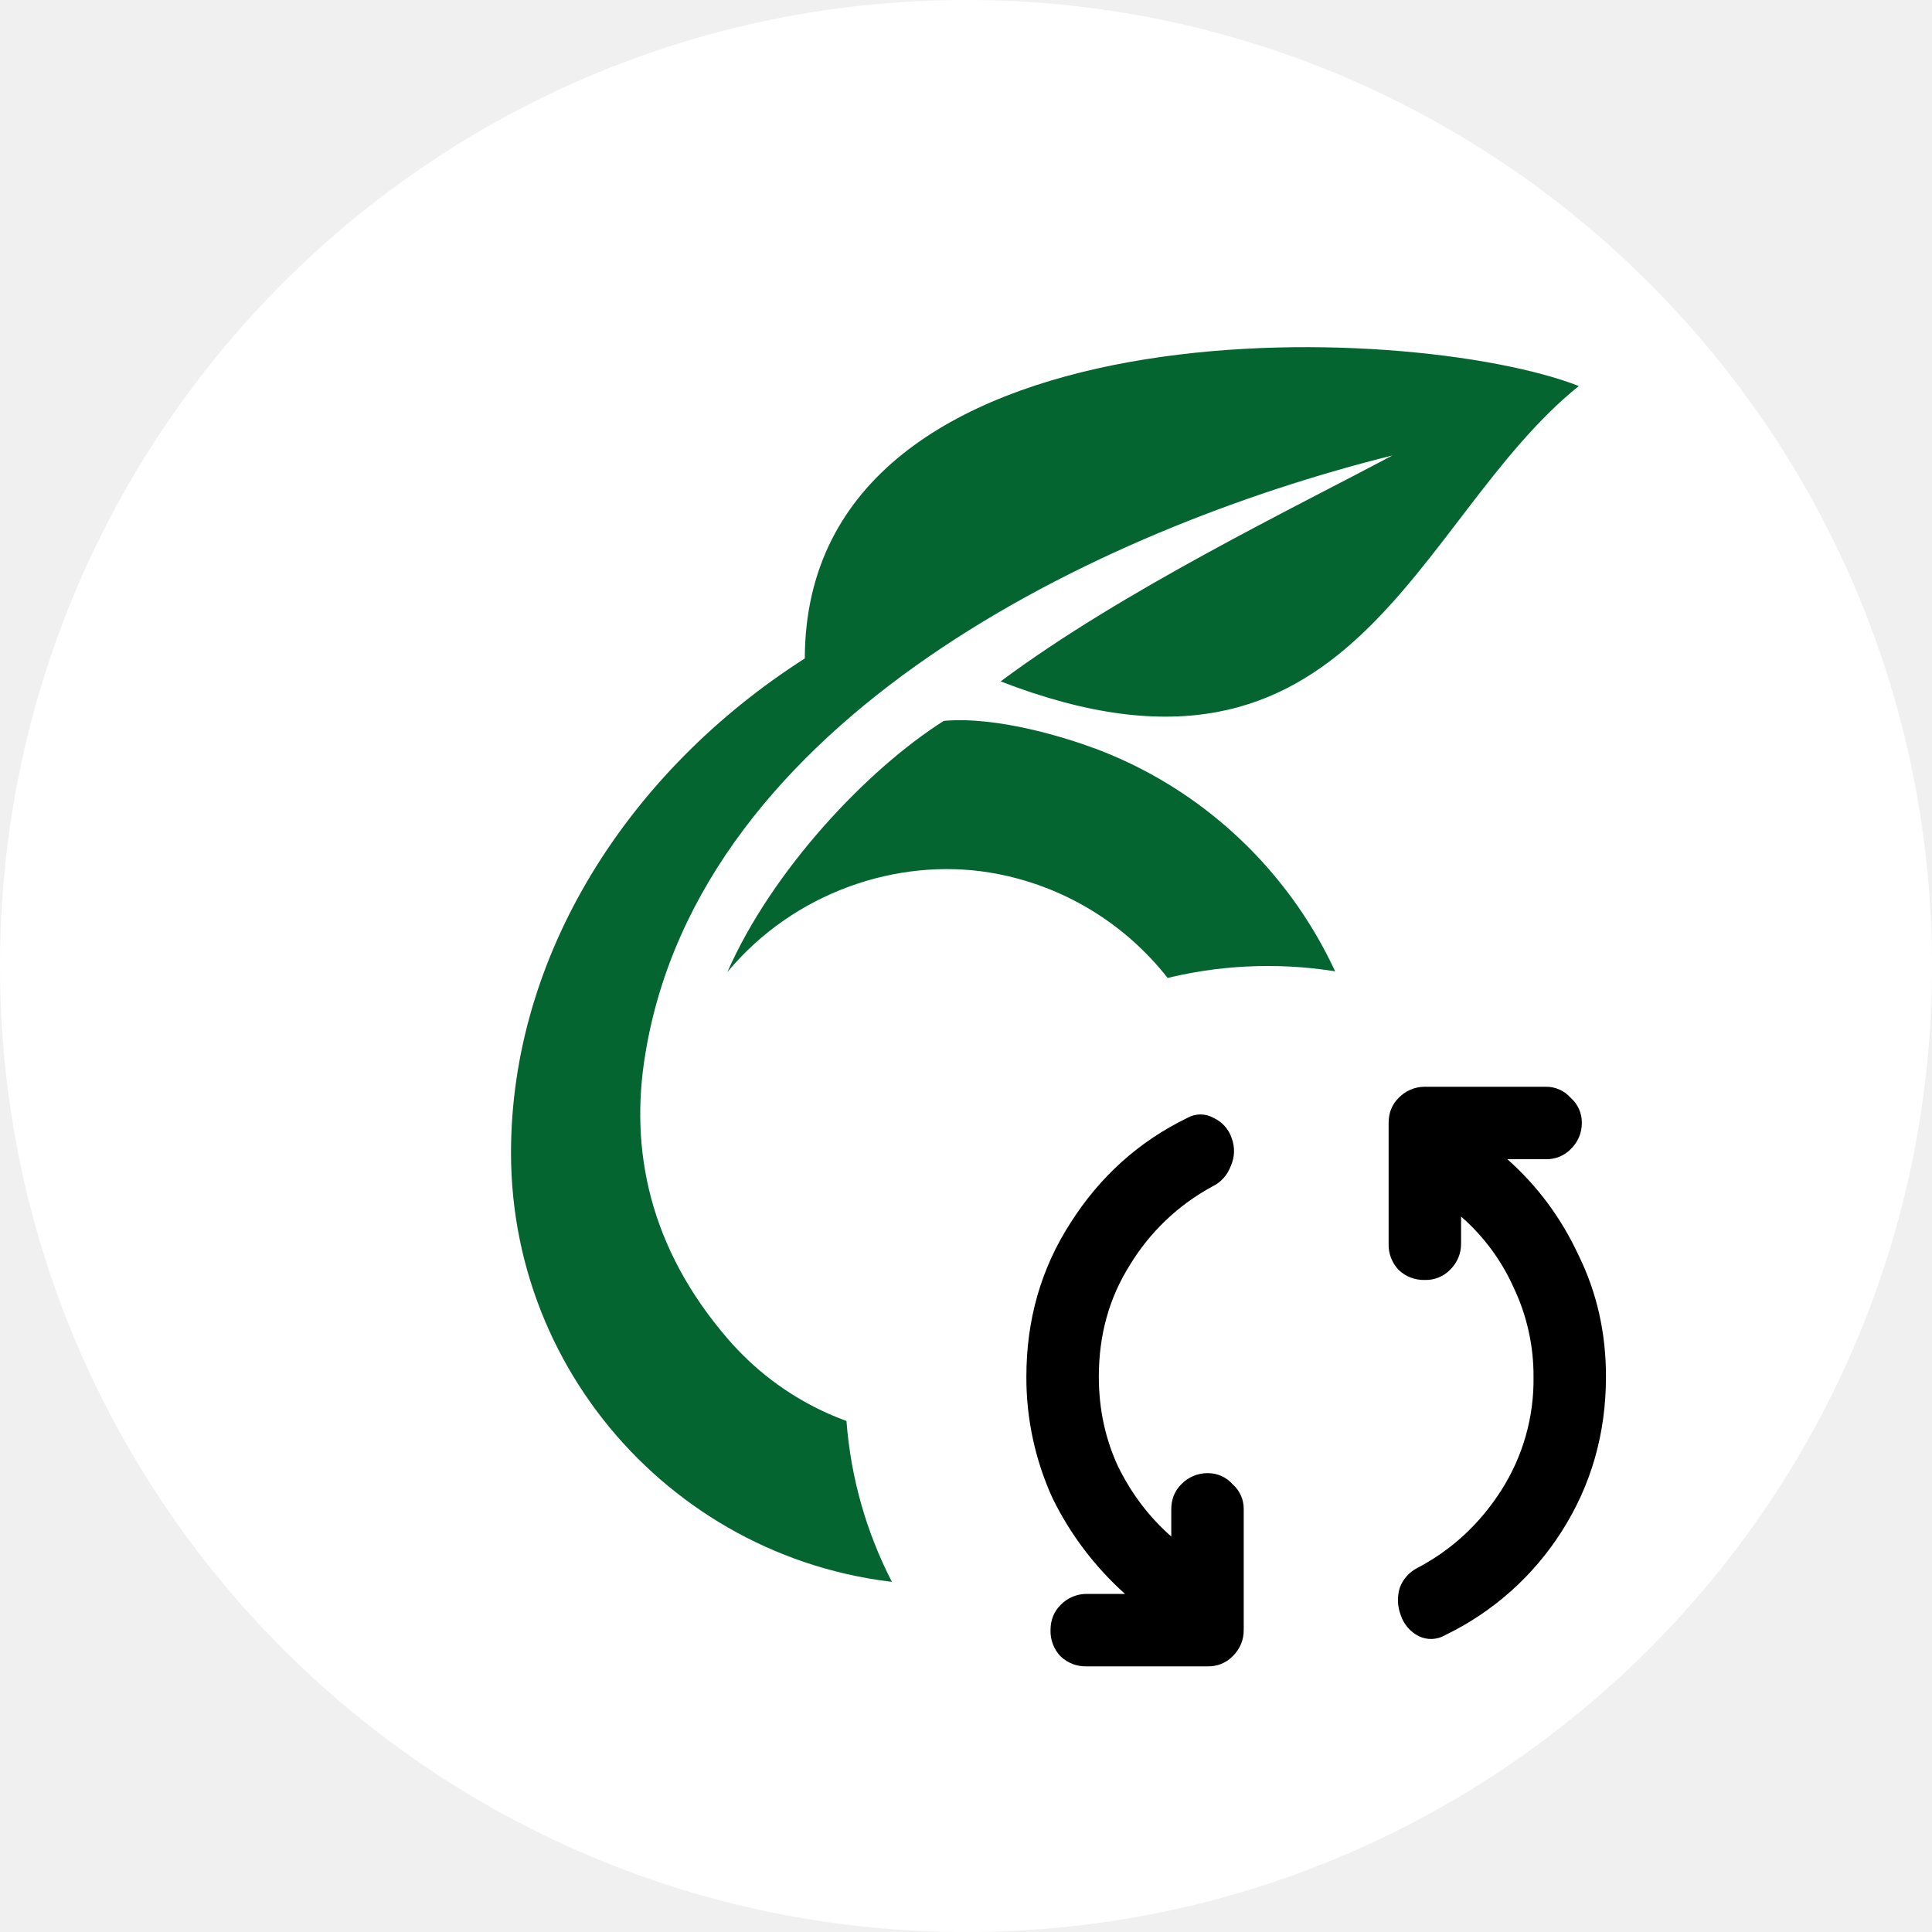
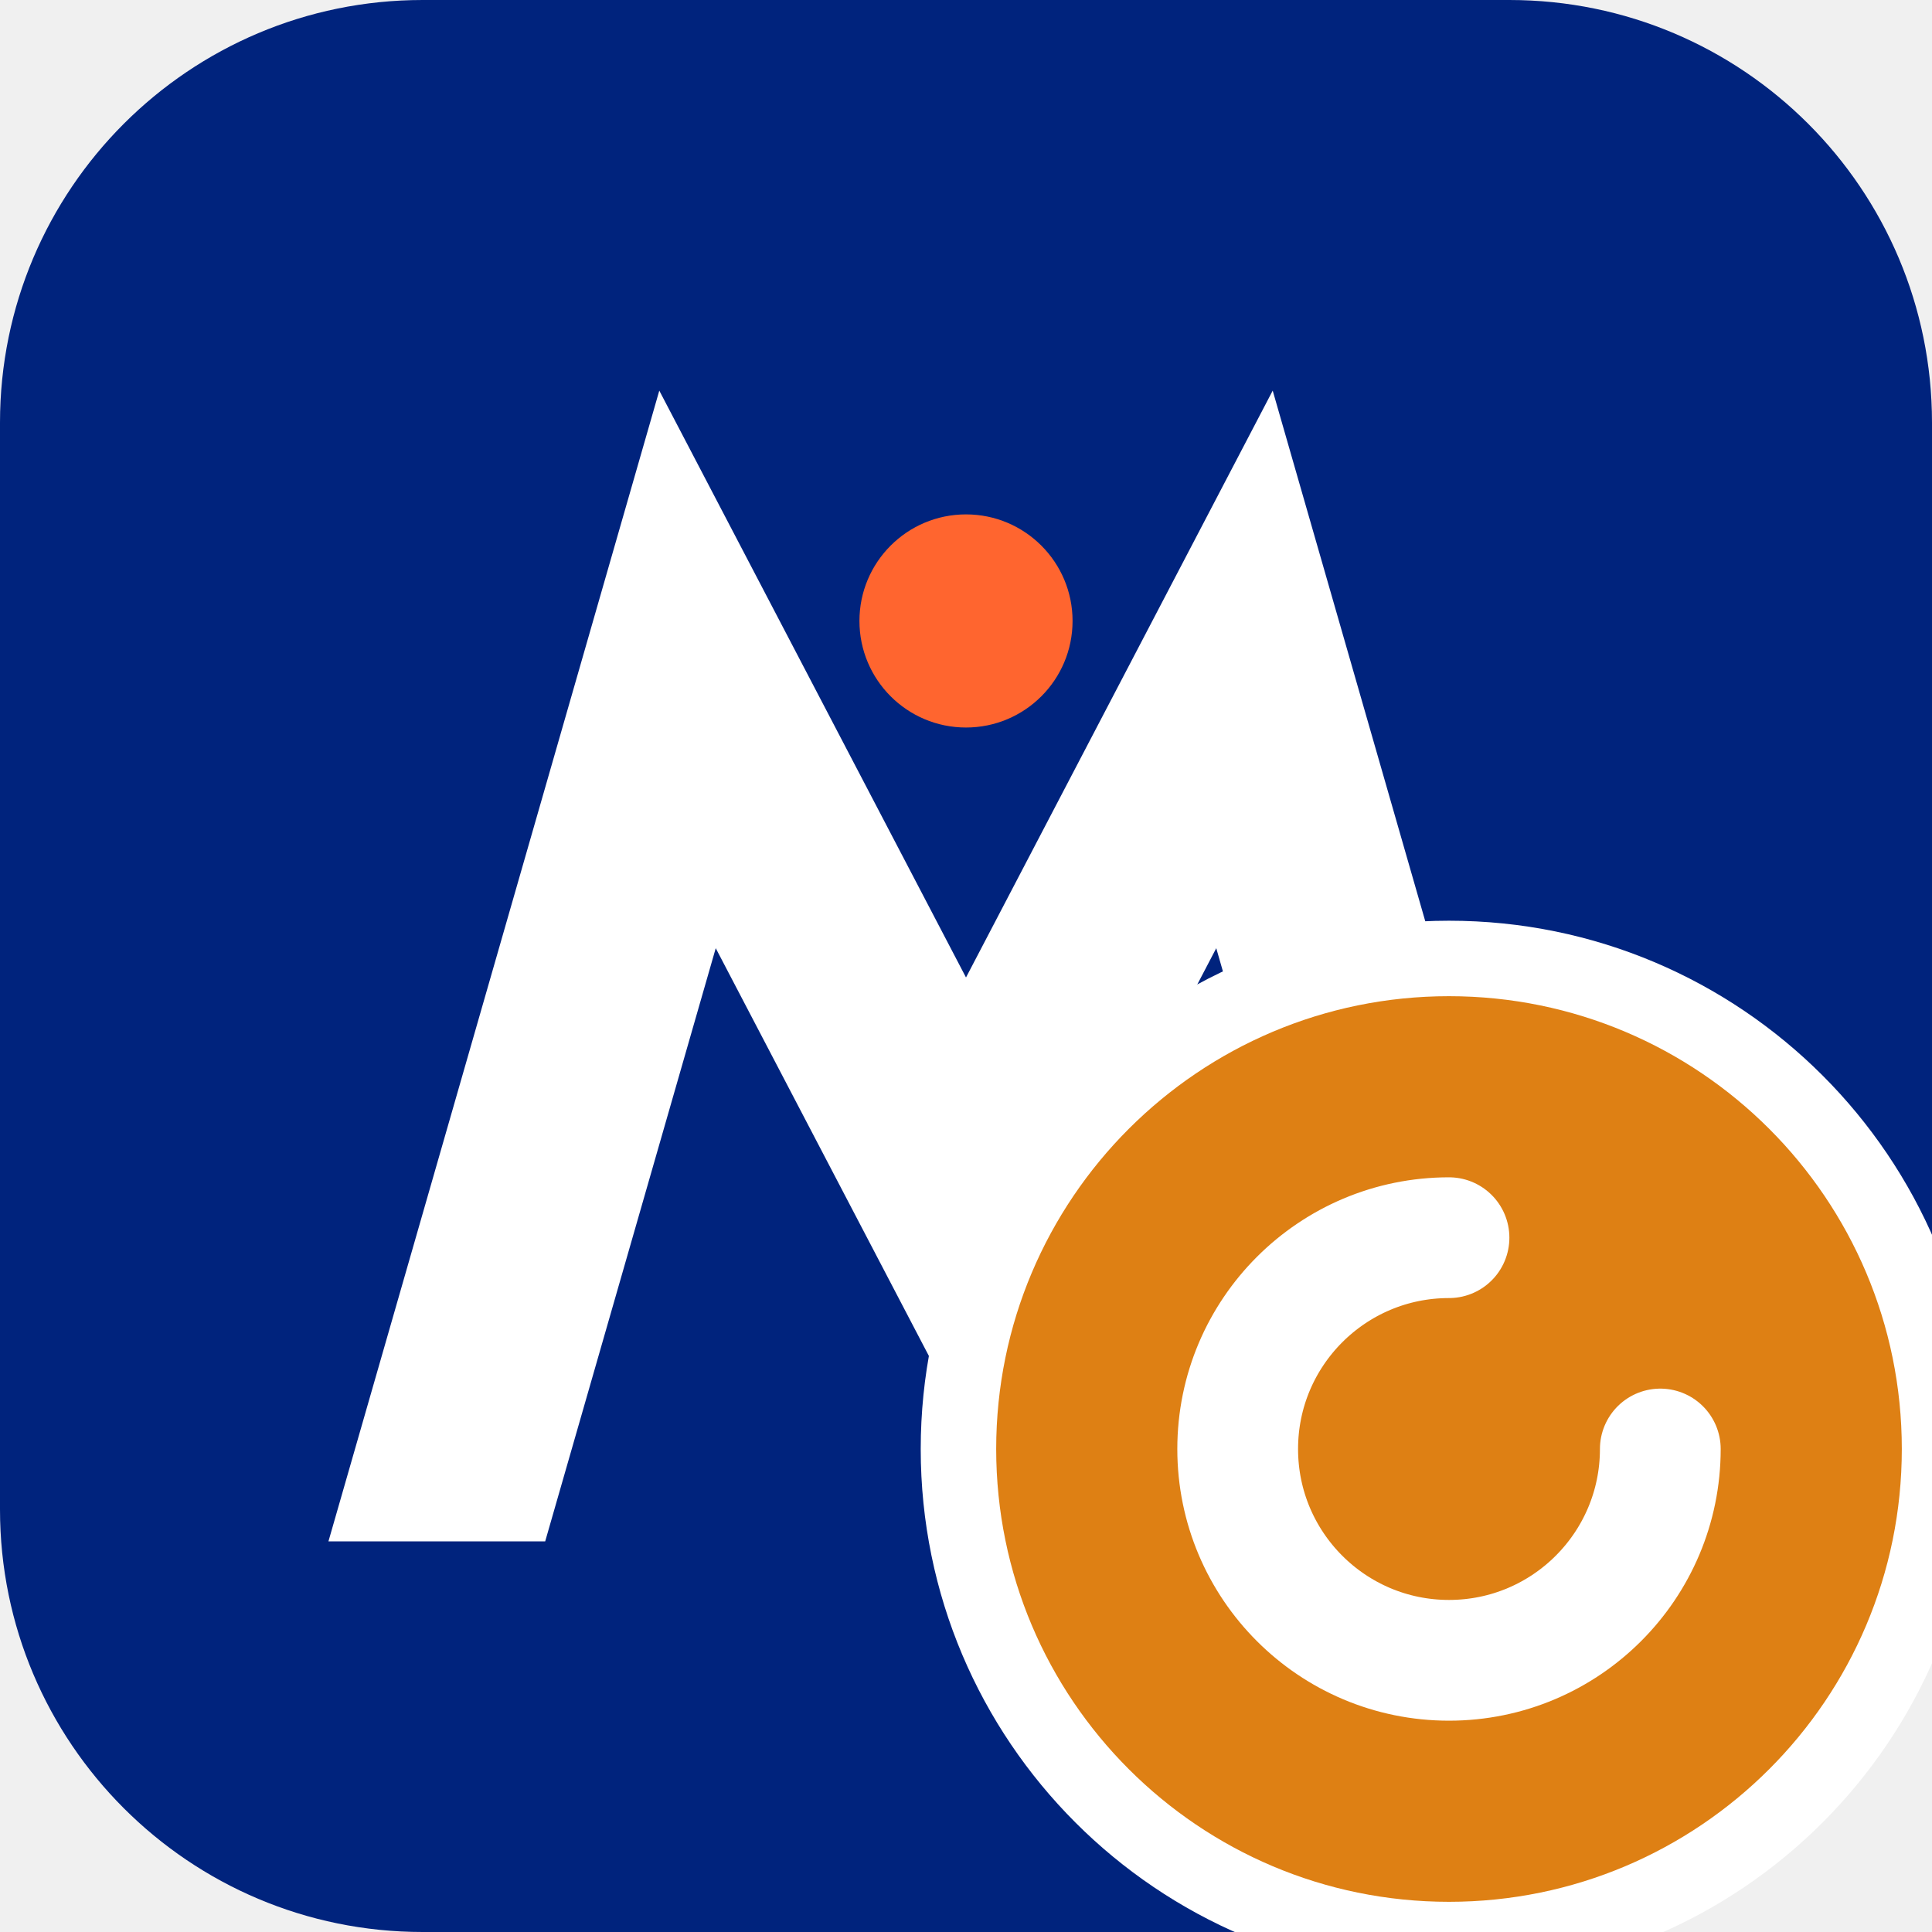
- <svg xmlns="http://www.w3.org/2000/svg" width="16" height="16" viewBox="0 0 16 16" fill="none">
-   <circle cx="8" cy="8" r="8" fill="#fff" />
-   <path d="M13.075 3.197C11.688 2.654 6.672 2.458 6.665 5.453C5.2 6.389 4.232 7.912 4.232 9.547C4.232 11.523 5.835 13.125 7.81 13.125C9.785 13.125 11.387 11.523 11.387 9.547C11.387 8.024 10.433 6.716 9.085 6.205C8.824 6.107 8.261 5.931 7.816 5.97C7.176 6.375 6.391 7.213 6.024 8.05C6.574 7.389 7.431 7.101 8.196 7.226C9.314 7.409 10.171 8.377 10.171 9.554C10.171 10.855 9.118 11.909 7.816 11.909C7.097 11.909 6.456 11.588 6.024 11.084C5.377 10.332 5.213 9.521 5.344 8.73C5.796 5.957 9.085 4.381 11.531 3.772C10.733 4.198 9.295 4.891 8.287 5.643C11.224 6.781 11.701 4.302 13.075 3.197Z" fill="#046530" />
-   <circle cx="10.5" cy="11.5" r="3.5" fill="#fff" />
-   <path fill="#000" d="M9.1 11.4q0 .4.158.742.167.341.442.583V12.5q0-.125.083-.208A.3.3 0 0 1 10 12.2a.27.27 0 0 1 .208.092.27.27 0 0 1 .092.208v1q0 .125-.092.217A.28.28 0 0 1 10 13.8H9a.3.3 0 0 1-.217-.083.3.3 0 0 1-.083-.217q0-.125.083-.208A.3.3 0 0 1 9 13.2h.317a2.6 2.6 0 0 1-.6-.792A2.4 2.4 0 0 1 8.5 11.4q0-.708.367-1.275.366-.575.966-.867a.22.22 0 0 1 .217 0 .28.28 0 0 1 .15.167.3.3 0 0 1-.008.233.3.3 0 0 1-.15.167 1.8 1.8 0 0 0-.684.65q-.258.408-.258.925m3.6 0a1.7 1.7 0 0 0-.167-.742 1.7 1.7 0 0 0-.433-.583v.225q0 .125-.092.217a.28.28 0 0 1-.208.083.3.3 0 0 1-.217-.083.3.3 0 0 1-.083-.217v-1q0-.125.083-.208A.3.3 0 0 1 11.8 9h1a.27.27 0 0 1 .208.092.27.27 0 0 1 .092.208q0 .125-.092.217a.28.28 0 0 1-.208.083h-.317q.376.333.592.8.225.459.225 1 0 .708-.367 1.283a2.36 2.36 0 0 1-.966.859.23.23 0 0 1-.217.008.3.3 0 0 1-.15-.175.35.35 0 0 1-.008-.225.3.3 0 0 1 .15-.167q.425-.225.691-.641a1.7 1.7 0 0 0 .267-.942" />
+ <svg xmlns="http://www.w3.org/2000/svg" width="64" height="64" viewBox="0 0 64 64">
+   <rect width="64" height="64" rx="14" fill="#00237d" />
+   <circle cx="32" cy="20.57" r="3.53" fill="#ff652f" />
+   <path d="M18.06 51.06L23.71 31.41L32 47.27L40.29 31.41L45.94 51.06L53.12 51.06L42.16 12.94L32 32.38L21.84 12.94L10.88 51.06Z" fill="#ffffff" />
+   <circle cx="48" cy="48" r="17.5" fill="#ffffff" />
+   <circle cx="48" cy="48" r="15" fill="#de8014" />
+   <path d="M55 48A7 7 0 1 1 48 41" stroke="#ffffff" stroke-width="4" stroke-linecap="round" stroke-linejoin="round" fill="none" />
</svg>
